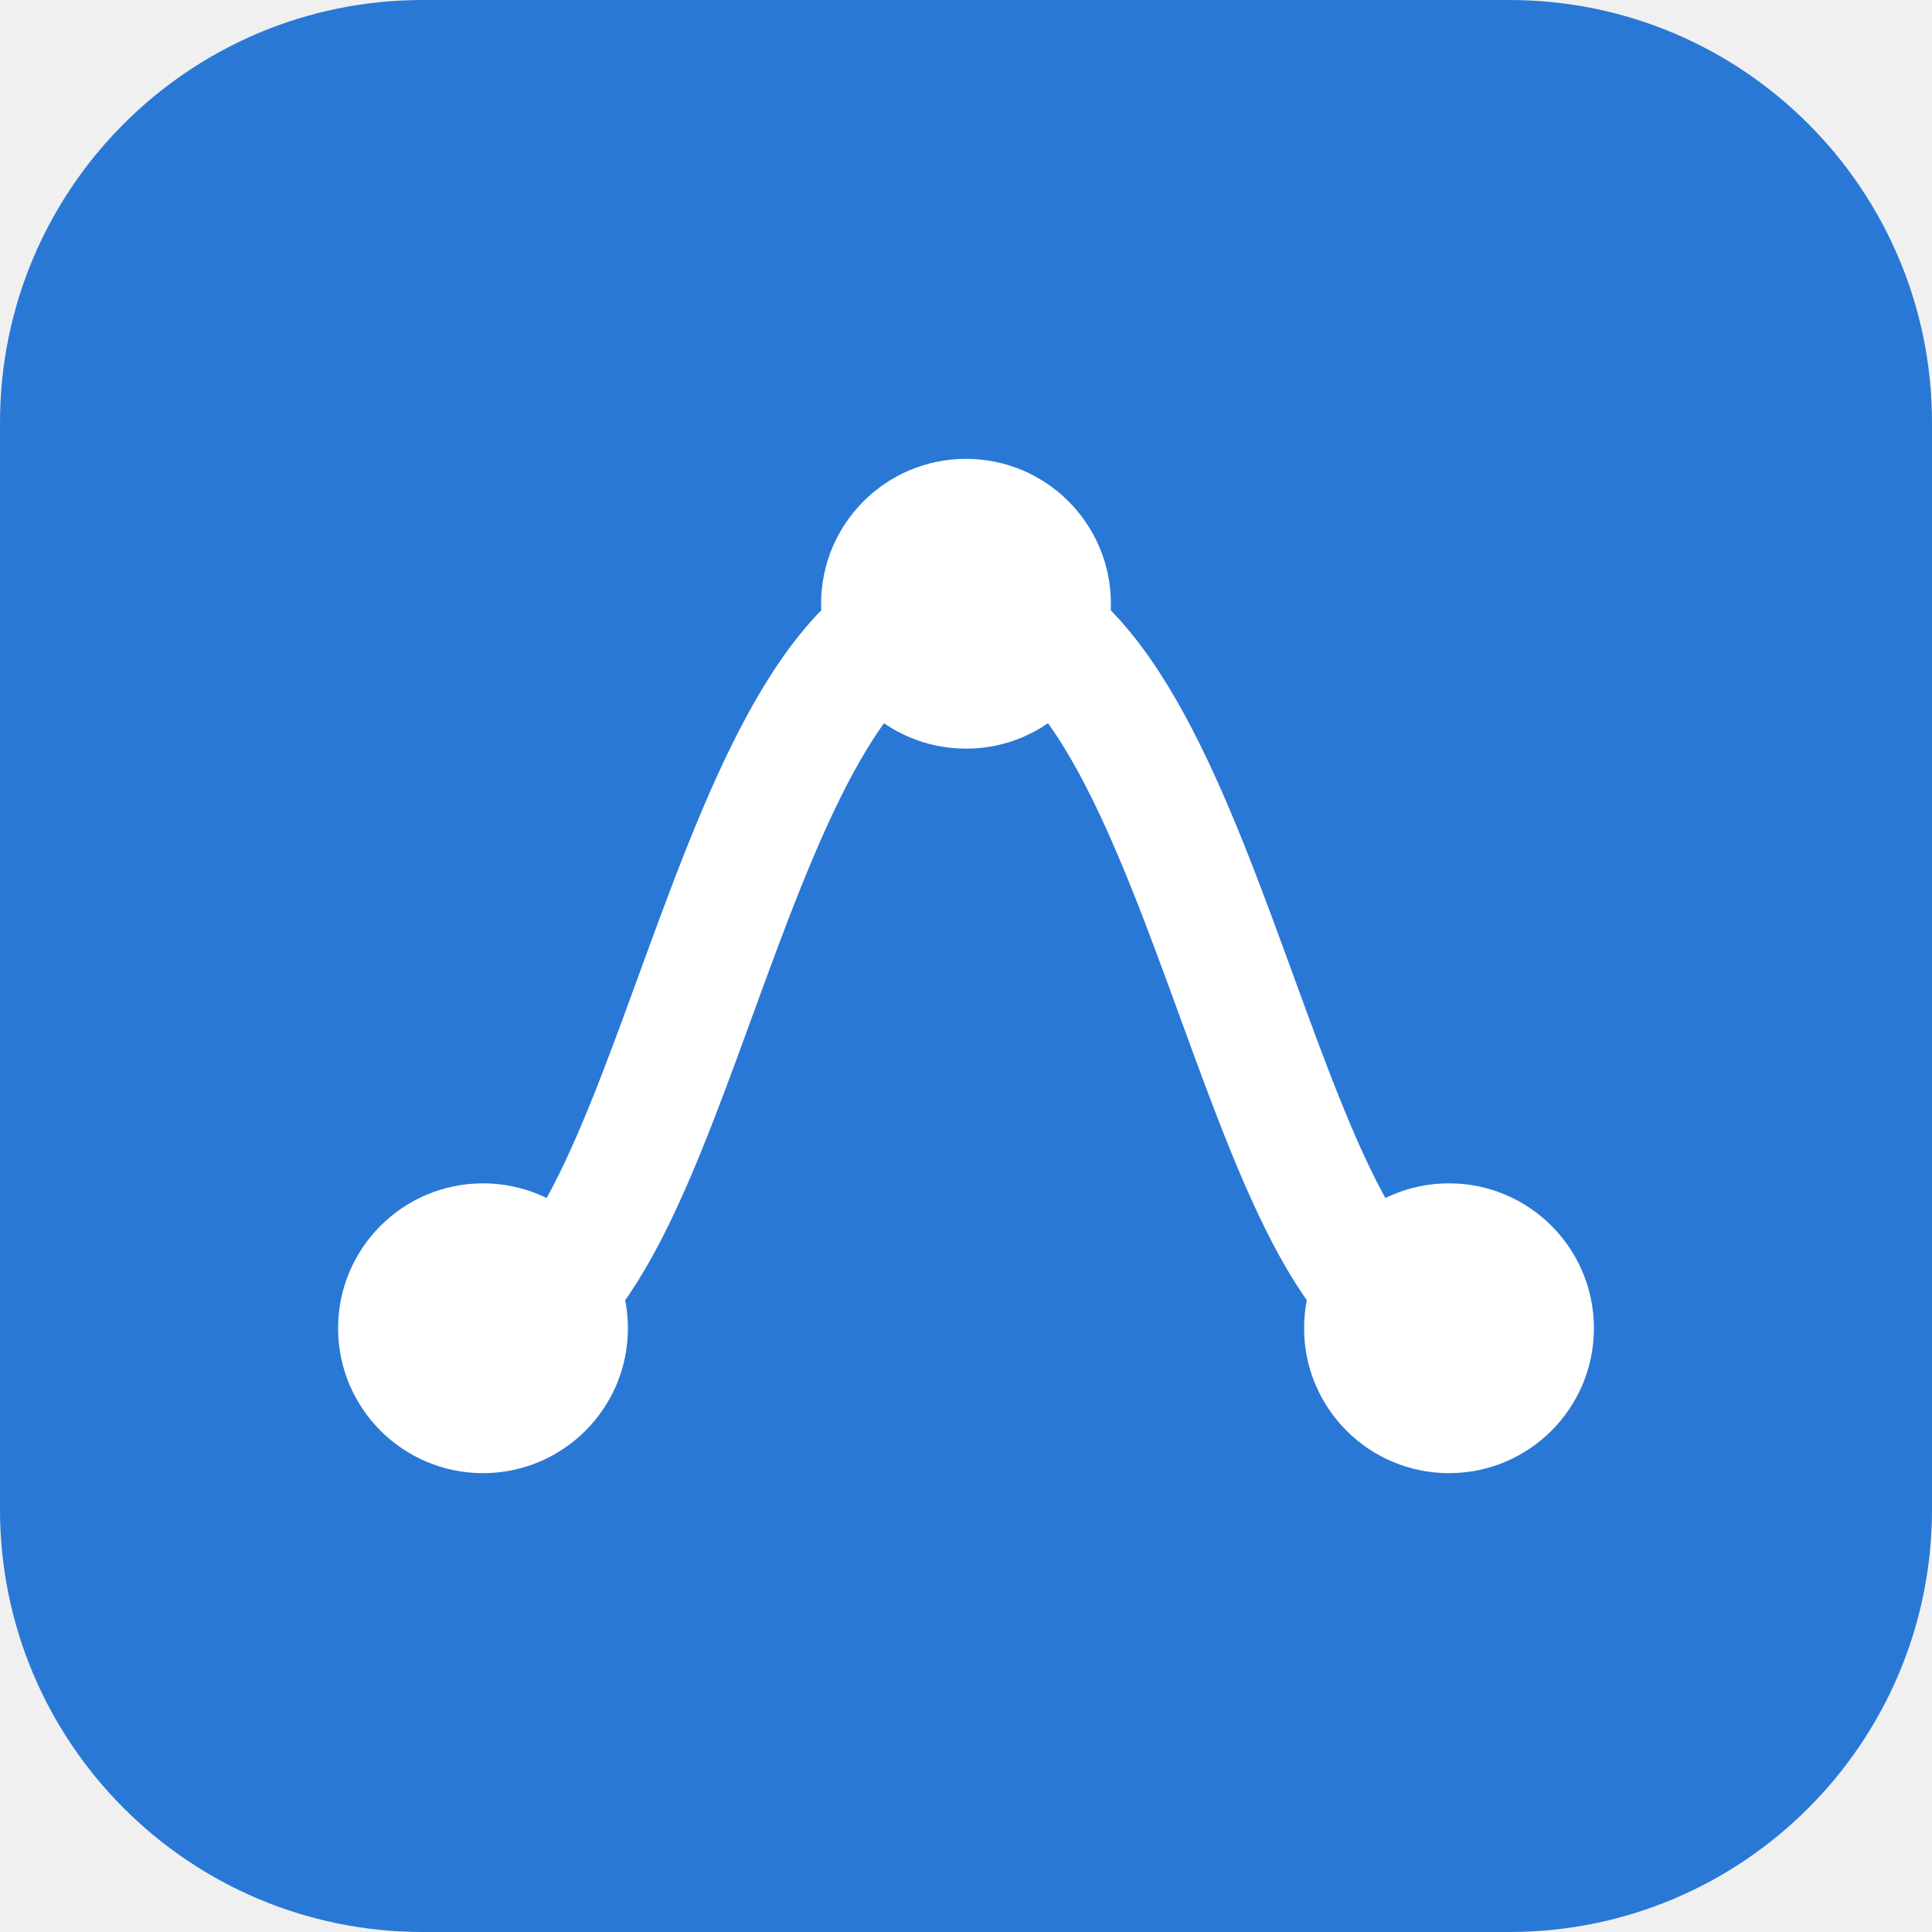
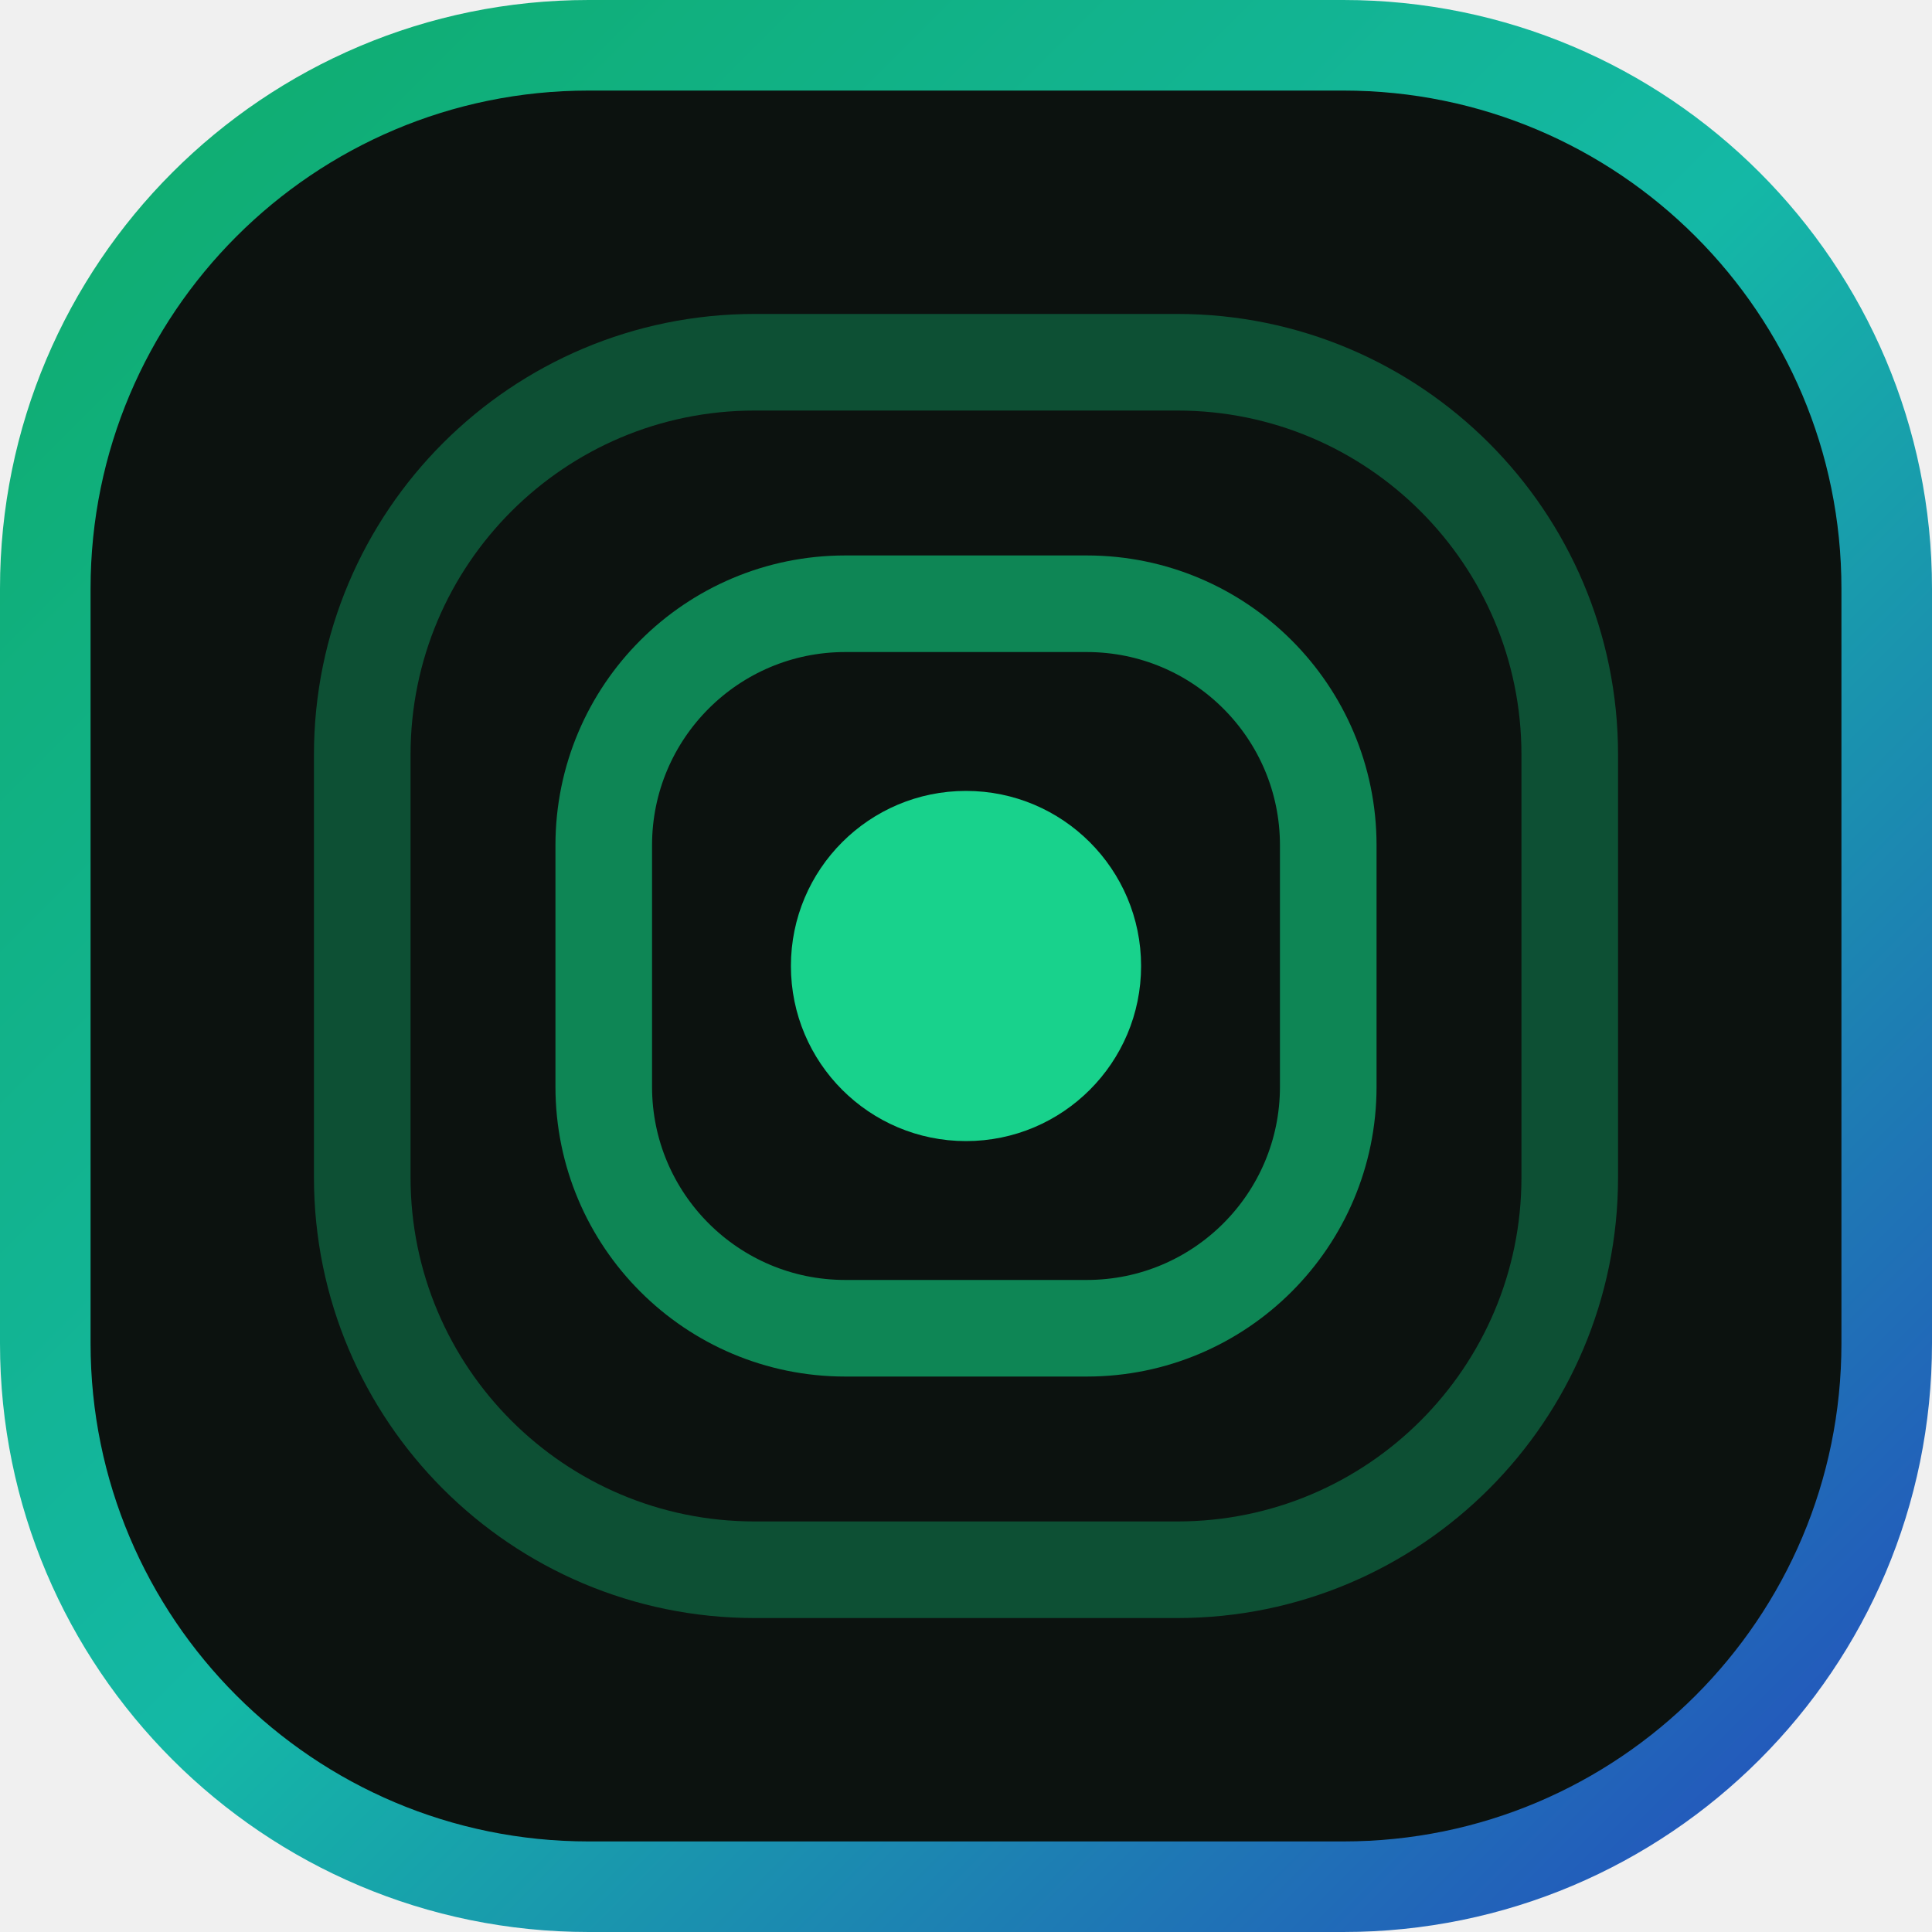
<svg xmlns="http://www.w3.org/2000/svg" width="32" height="32" viewBox="0 0 32 32" fill="none">
-   <rect width="32" height="32" rx="7" fill="#2A78D6" />
-   <g stroke="#fff" stroke-width="2" stroke-linecap="round" stroke-linejoin="round" fill="none">
-     <path d="M8 22c3.2 0 4-12 8-12s4.8 12 8 12" />
-     <circle cx="8" cy="22" r="2.4" fill="#fff" stroke="none" />
-     <circle cx="24" cy="22" r="2.4" fill="#fff" stroke="none" />
-     <circle cx="16" cy="10" r="2.4" fill="#fff" stroke="none" />
-   </g>
+   <defs>
+     <linearGradient id="g" x1="0" y1="0" x2="1" y2="1">
+       <stop offset="0" stop-color="#0fac6c" />
+       <stop offset="0.5" stop-color="#14b8a6" />
+       <stop offset="1" stop-color="#254ebe" />
+     </linearGradient>
+   </defs>
+   <rect x="0.75" y="0.75" width="30.5" height="30.5" rx="9" fill="#0c120f" stroke="url(#g)" stroke-width="1.5" />
+   <rect x="6" y="6" width="20" height="20" rx="6.5" fill="none" stroke="#0fac6c" stroke-opacity="0.4" stroke-width="1.6" />
+   <rect x="10" y="10" width="12" height="12" rx="4" fill="none" stroke="#0fac6c" stroke-opacity="0.75" stroke-width="1.6" />
+   <circle cx="16" cy="16" r="2.9" fill="#18d28c" />
</svg>
